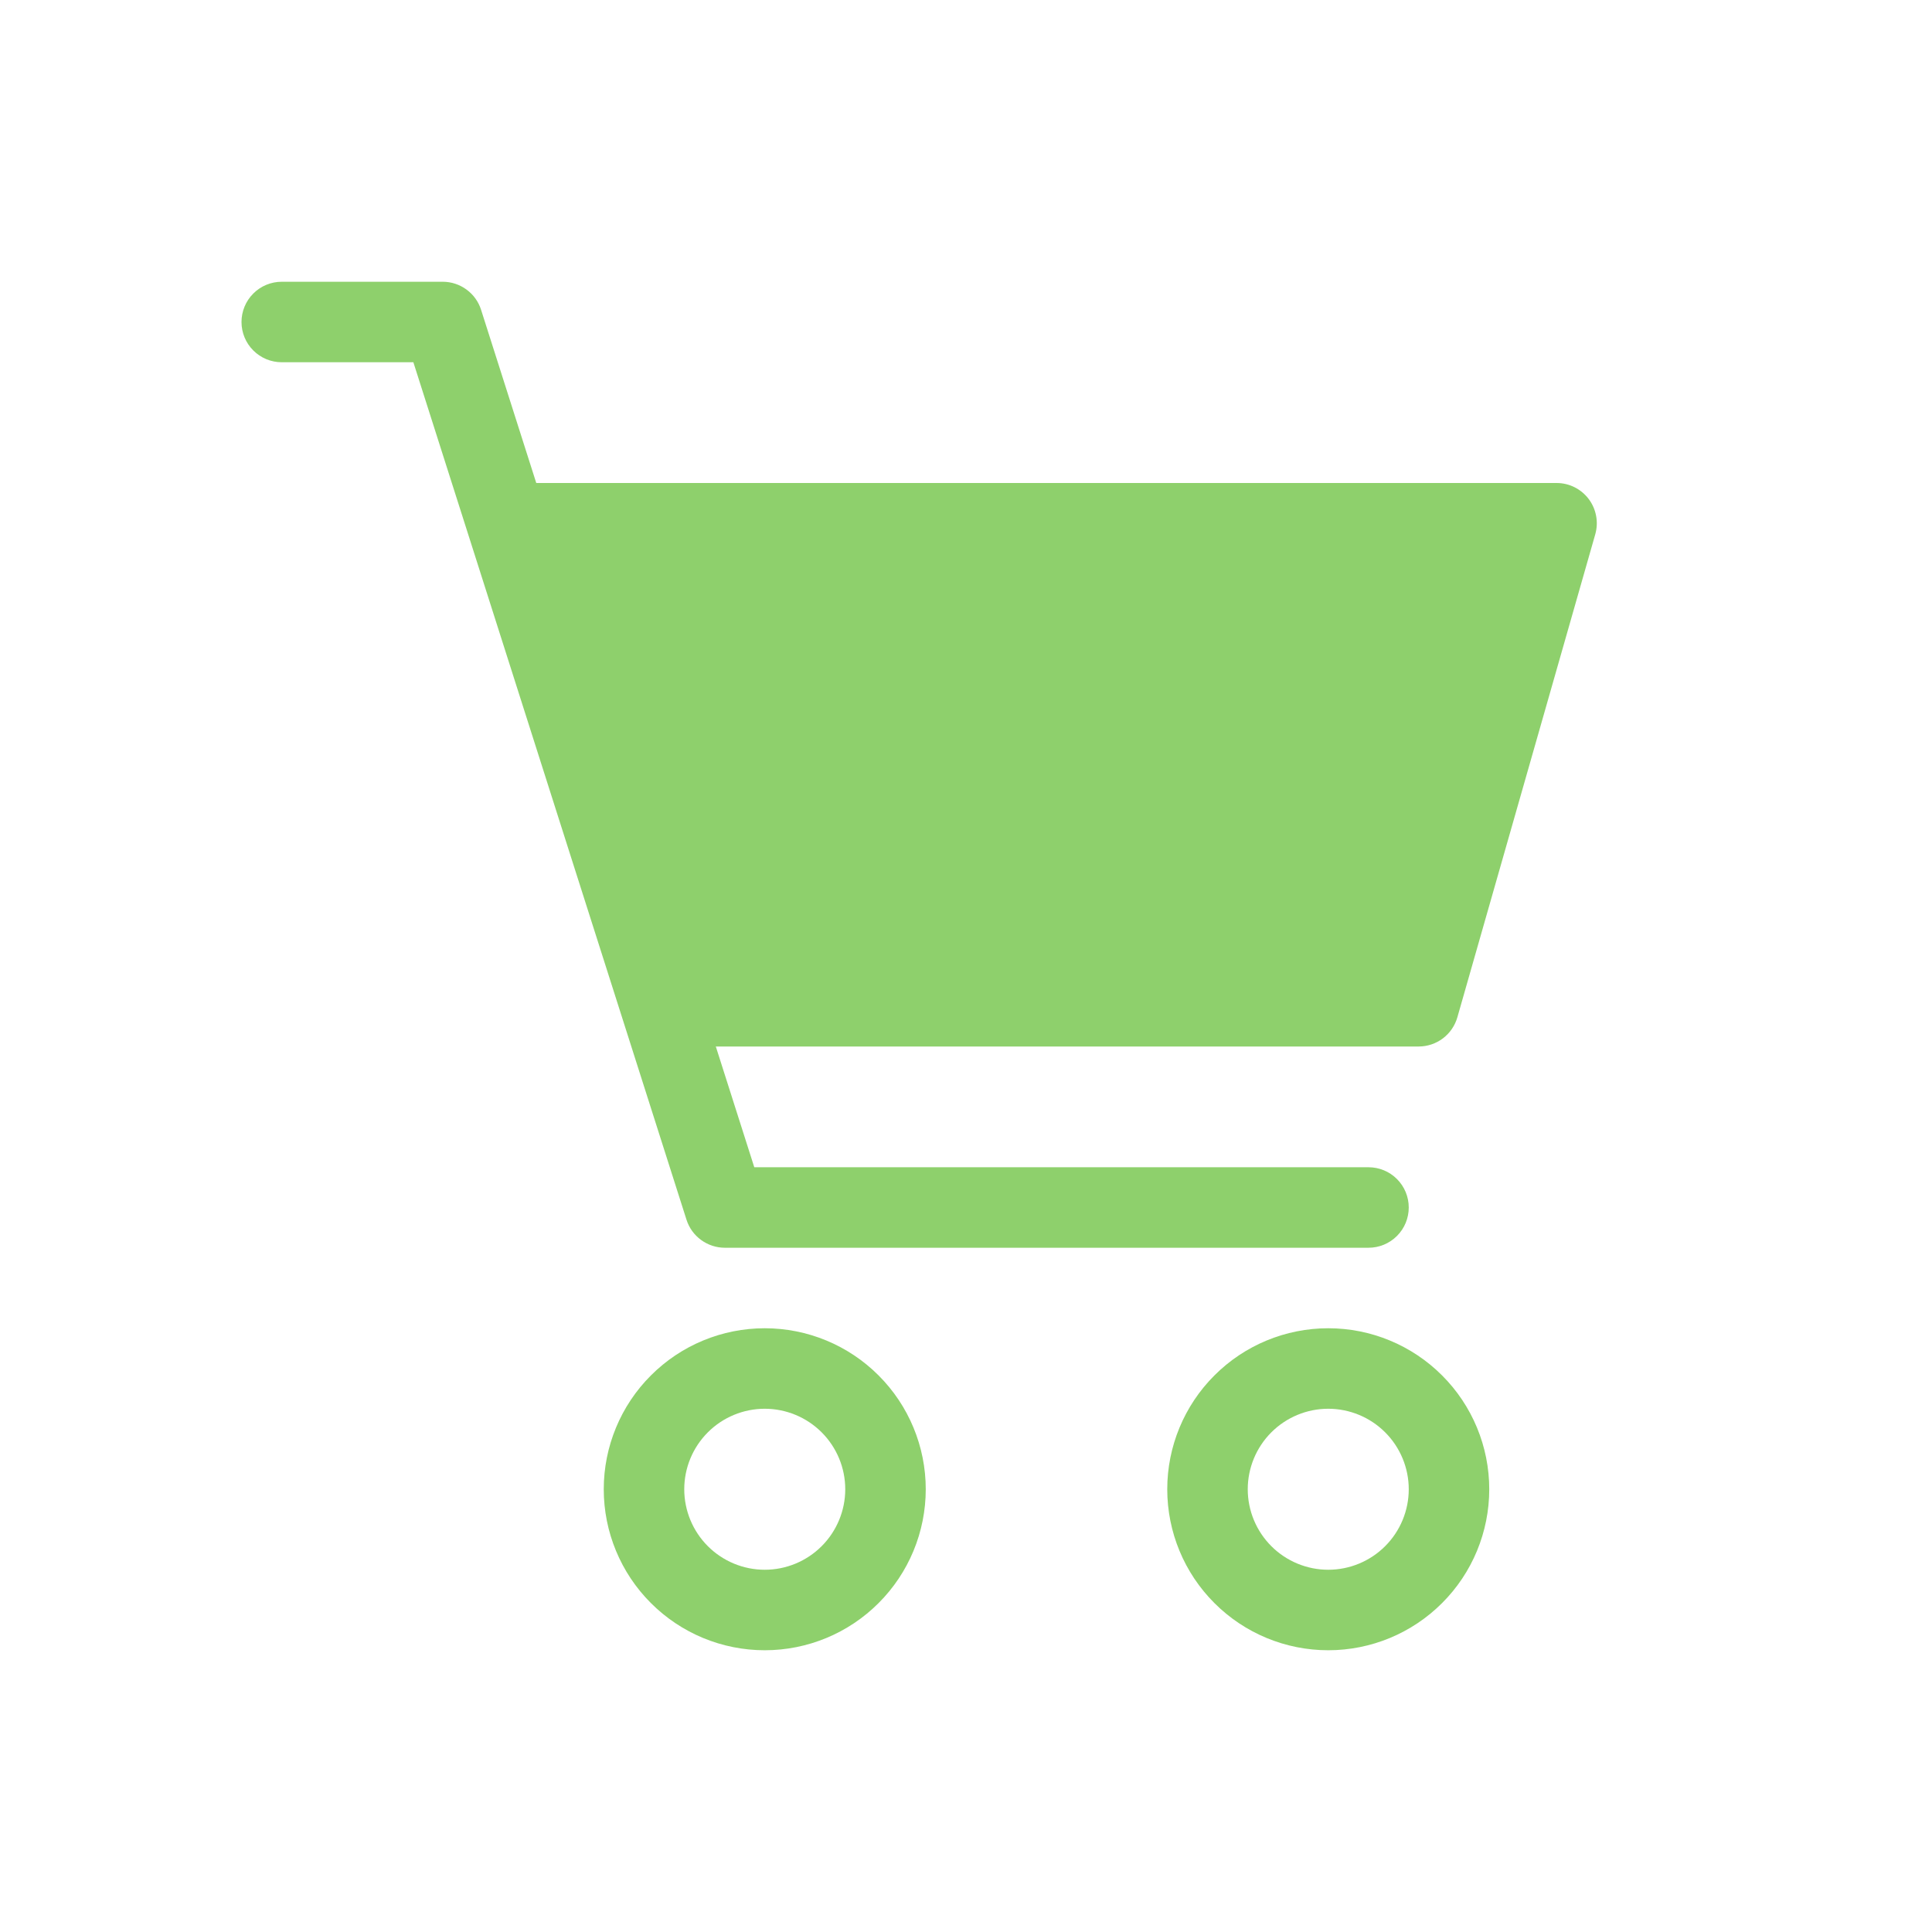
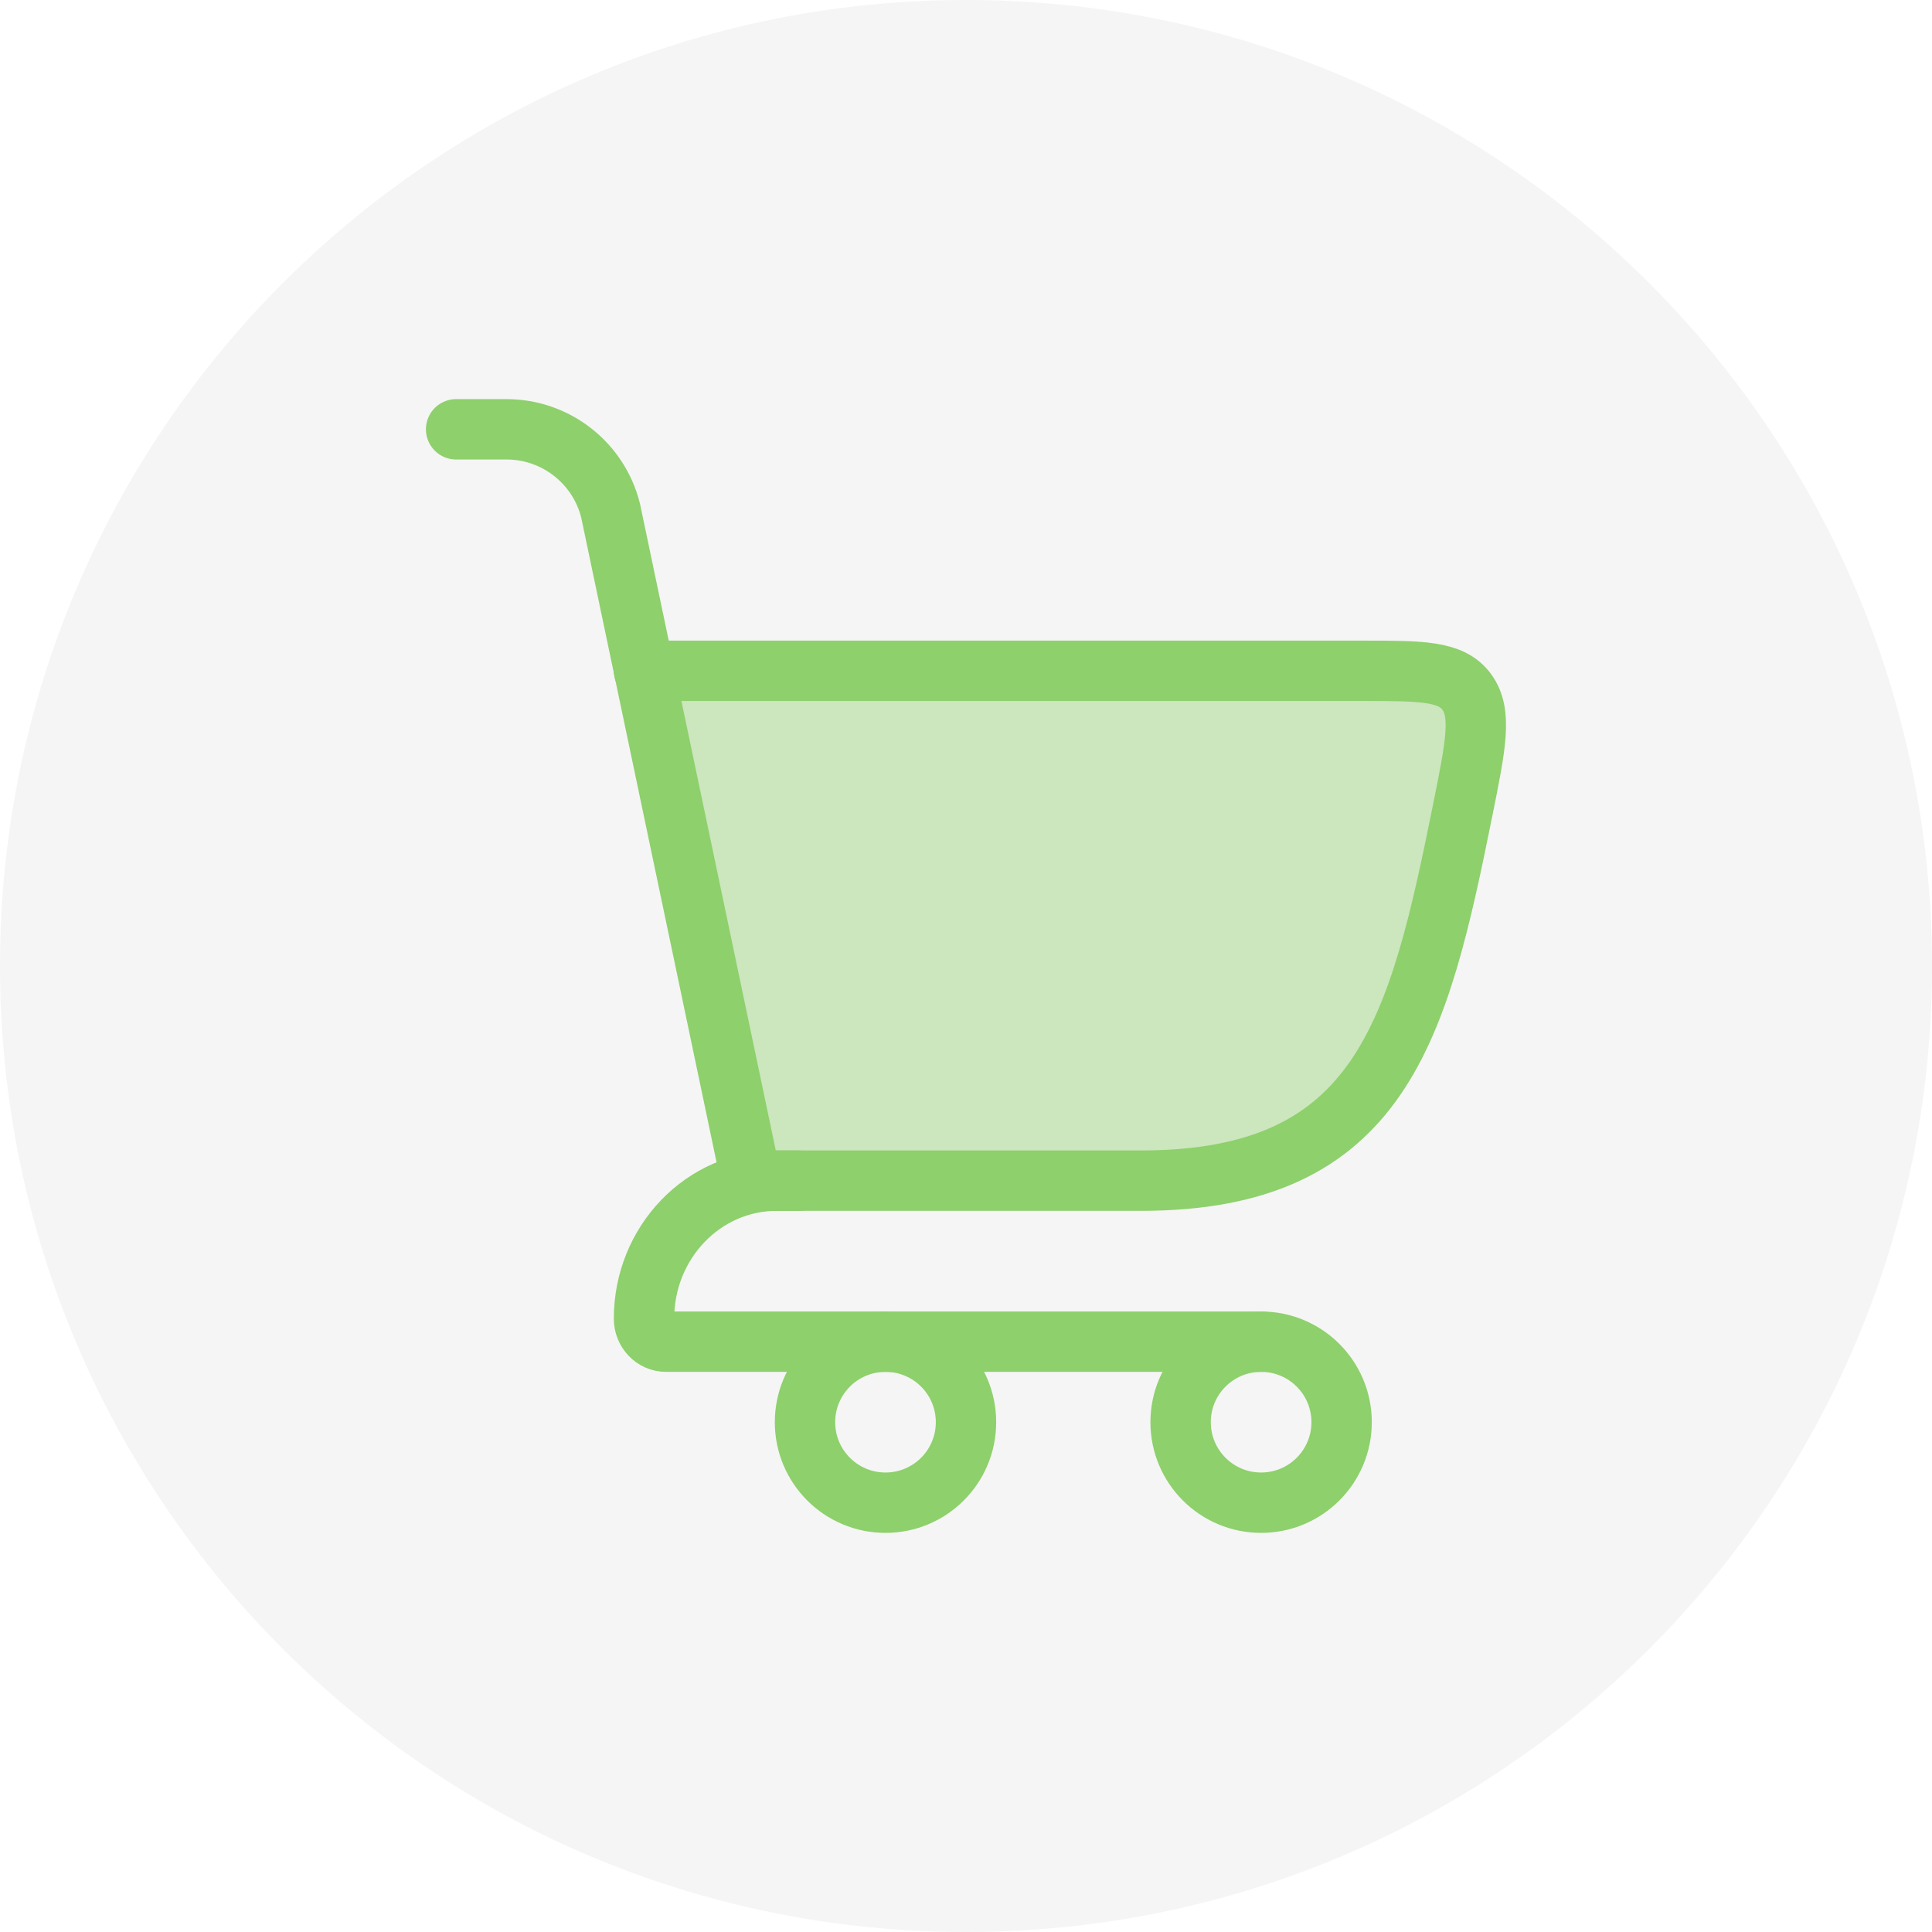
<svg xmlns="http://www.w3.org/2000/svg" width="48" height="48" viewBox="0 0 48 48" fill="none">
-   <path fill-rule="evenodd" clip-rule="evenodd" d="M19 39C19.53 39 20.039 38.789 20.414 38.414C20.789 38.039 21 37.53 21 37C21 36.47 20.789 35.961 20.414 35.586C20.039 35.211 19.53 35 19 35C18.47 35 17.961 35.211 17.586 35.586C17.211 35.961 17 36.47 17 37C17 37.53 17.211 38.039 17.586 38.414C17.961 38.789 18.47 39 19 39ZM19 41C20.061 41 21.078 40.579 21.828 39.828C22.579 39.078 23 38.061 23 37C23 35.939 22.579 34.922 21.828 34.172C21.078 33.421 20.061 33 19 33C17.939 33 16.922 33.421 16.172 34.172C15.421 34.922 15 35.939 15 37C15 38.061 15.421 39.078 16.172 39.828C16.922 40.579 17.939 41 19 41ZM33 39C33.53 39 34.039 38.789 34.414 38.414C34.789 38.039 35 37.53 35 37C35 36.47 34.789 35.961 34.414 35.586C34.039 35.211 33.53 35 33 35C32.47 35 31.961 35.211 31.586 35.586C31.211 35.961 31 36.47 31 37C31 37.53 31.211 38.039 31.586 38.414C31.961 38.789 32.47 39 33 39ZM33 41C34.061 41 35.078 40.579 35.828 39.828C36.579 39.078 37 38.061 37 37C37 35.939 36.579 34.922 35.828 34.172C35.078 33.421 34.061 33 33 33C31.939 33 30.922 33.421 30.172 34.172C29.421 34.922 29 35.939 29 37C29 38.061 29.421 39.078 30.172 39.828C30.922 40.579 31.939 41 33 41ZM6 8C6 7.735 6.105 7.48 6.293 7.293C6.48 7.105 6.735 7 7 7H11C11.212 7 11.418 7.068 11.589 7.193C11.761 7.318 11.888 7.494 11.952 7.696L18.74 29H34C34.265 29 34.52 29.105 34.707 29.293C34.895 29.48 35 29.735 35 30C35 30.265 34.895 30.52 34.707 30.707C34.52 30.895 34.265 31 34 31H18.008C17.796 31 17.59 30.932 17.419 30.807C17.247 30.682 17.12 30.506 17.056 30.304L10.27 9H7C6.735 9 6.48 8.895 6.293 8.707C6.105 8.52 6 8.265 6 8Z" fill="#8ED06C" />
-   <path d="M17 26L12 12H38.674C38.829 12 38.981 12.036 39.119 12.105C39.258 12.175 39.378 12.275 39.471 12.398C39.564 12.522 39.627 12.665 39.655 12.817C39.684 12.969 39.676 13.125 39.634 13.274L36.208 25.274C36.148 25.483 36.022 25.667 35.849 25.798C35.675 25.929 35.464 26 35.246 26H17Z" fill="#8ED06C" />
+   <rect width="48" height="48" rx="24" fill="#F5F5F5" />
+   <path opacity="0.4" d="M28.351 29.333H18.667L16 16.666H33.859C35.326 16.666 36.06 16.666 36.443 17.193C36.826 17.72 36.666 18.51 36.348 20.091C35.244 25.574 34.334 29.333 28.351 29.333Z" fill="#8ED06C" />
+   <path d="M18.667 29.333H28.351C34.334 29.333 35.244 25.574 36.348 20.091C36.666 18.51 36.826 17.72 36.443 17.193C36.06 16.666 35.326 16.666 33.859 16.666H16" stroke="#8ED06C" stroke-width="1.5" stroke-linecap="round" />
+   <path d="M18.665 29.333L15.17 12.686C14.874 11.499 13.807 10.666 12.583 10.666H11.332" stroke="#8ED06C" stroke-width="1.5" stroke-linecap="round" />
+   <path d="M19.84 29.334H19.291C17.474 29.334 16 30.869 16 32.763C16 33.078 16.246 33.334 16.549 33.334H31.333" stroke="#8ED06C" stroke-width="1.5" stroke-linecap="round" stroke-linejoin="round" />
+   <path d="M22 37.334C23.105 37.334 24 36.439 24 35.334C24 34.229 23.105 33.334 22 33.334C20.895 33.334 20 34.229 20 35.334C20 36.439 20.895 37.334 22 37.334Z" stroke="#8ED06C" stroke-width="1.5" />
+   <path d="M31.332 37.334C32.437 37.334 33.332 36.439 33.332 35.334C33.332 34.229 32.437 33.334 31.332 33.334C30.227 33.334 29.332 34.229 29.332 35.334C29.332 36.439 30.227 37.334 31.332 37.334Z" stroke="#8ED06C" stroke-width="1.5" />
</svg>
